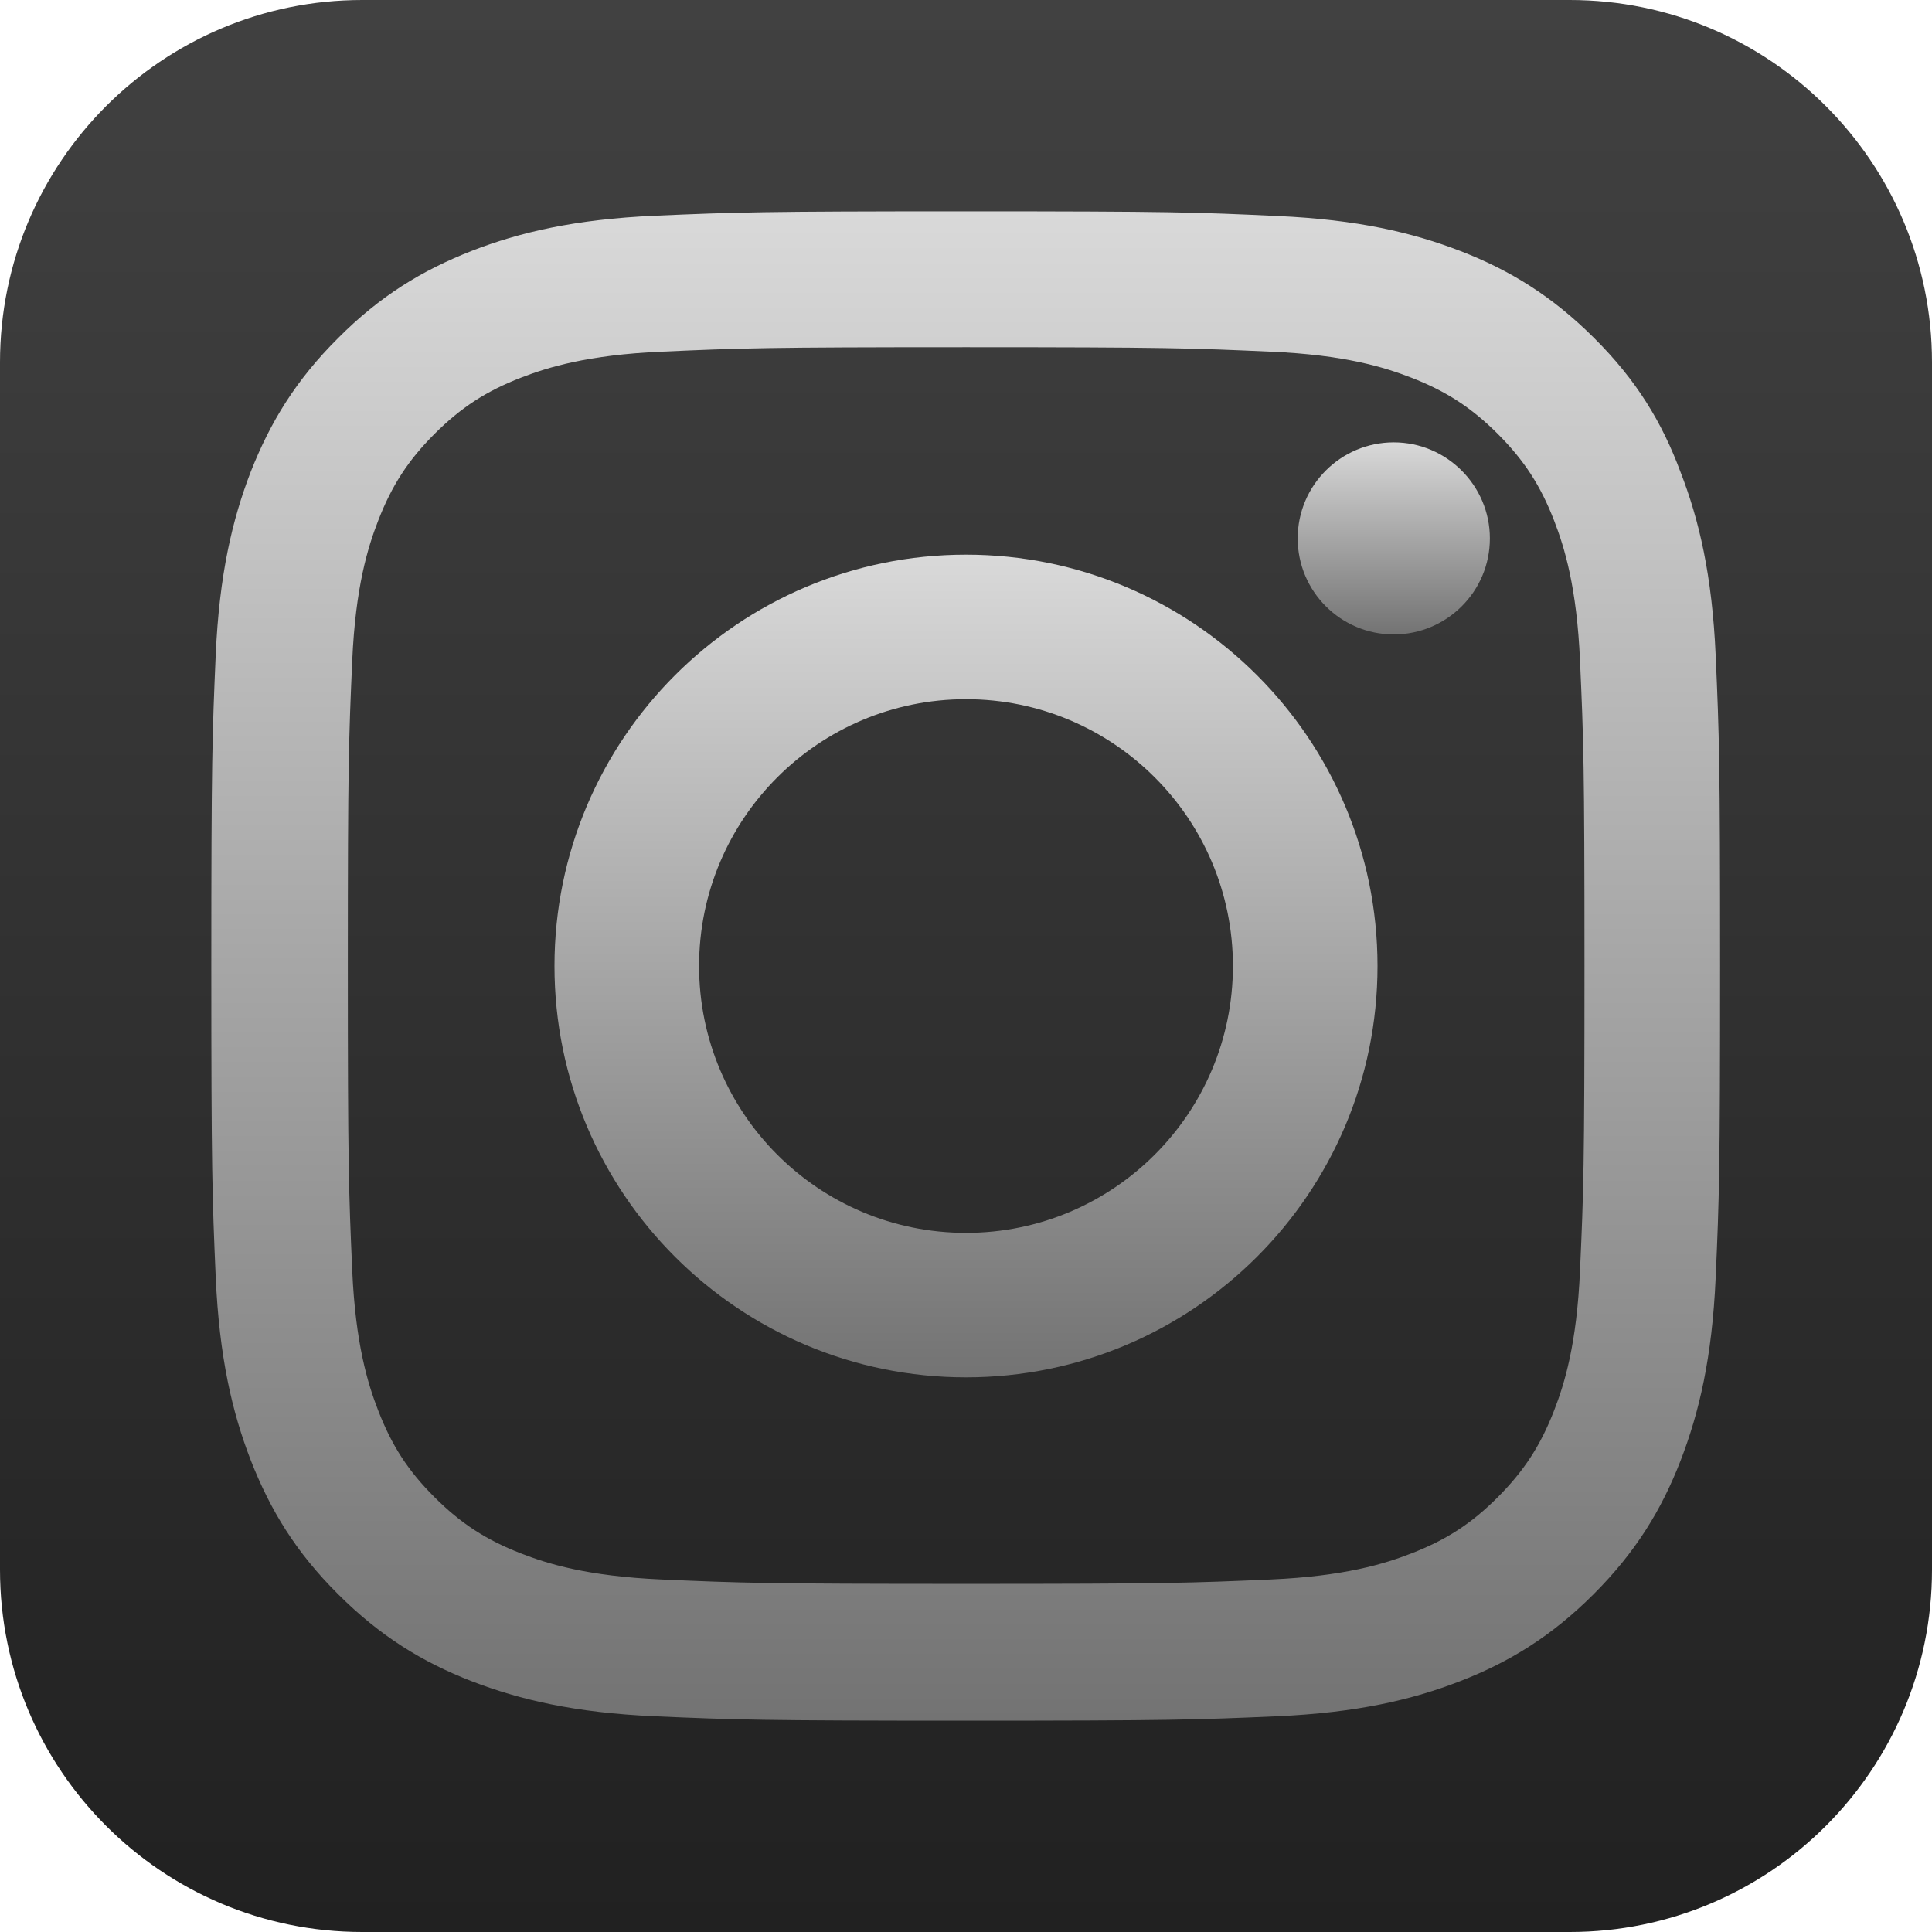
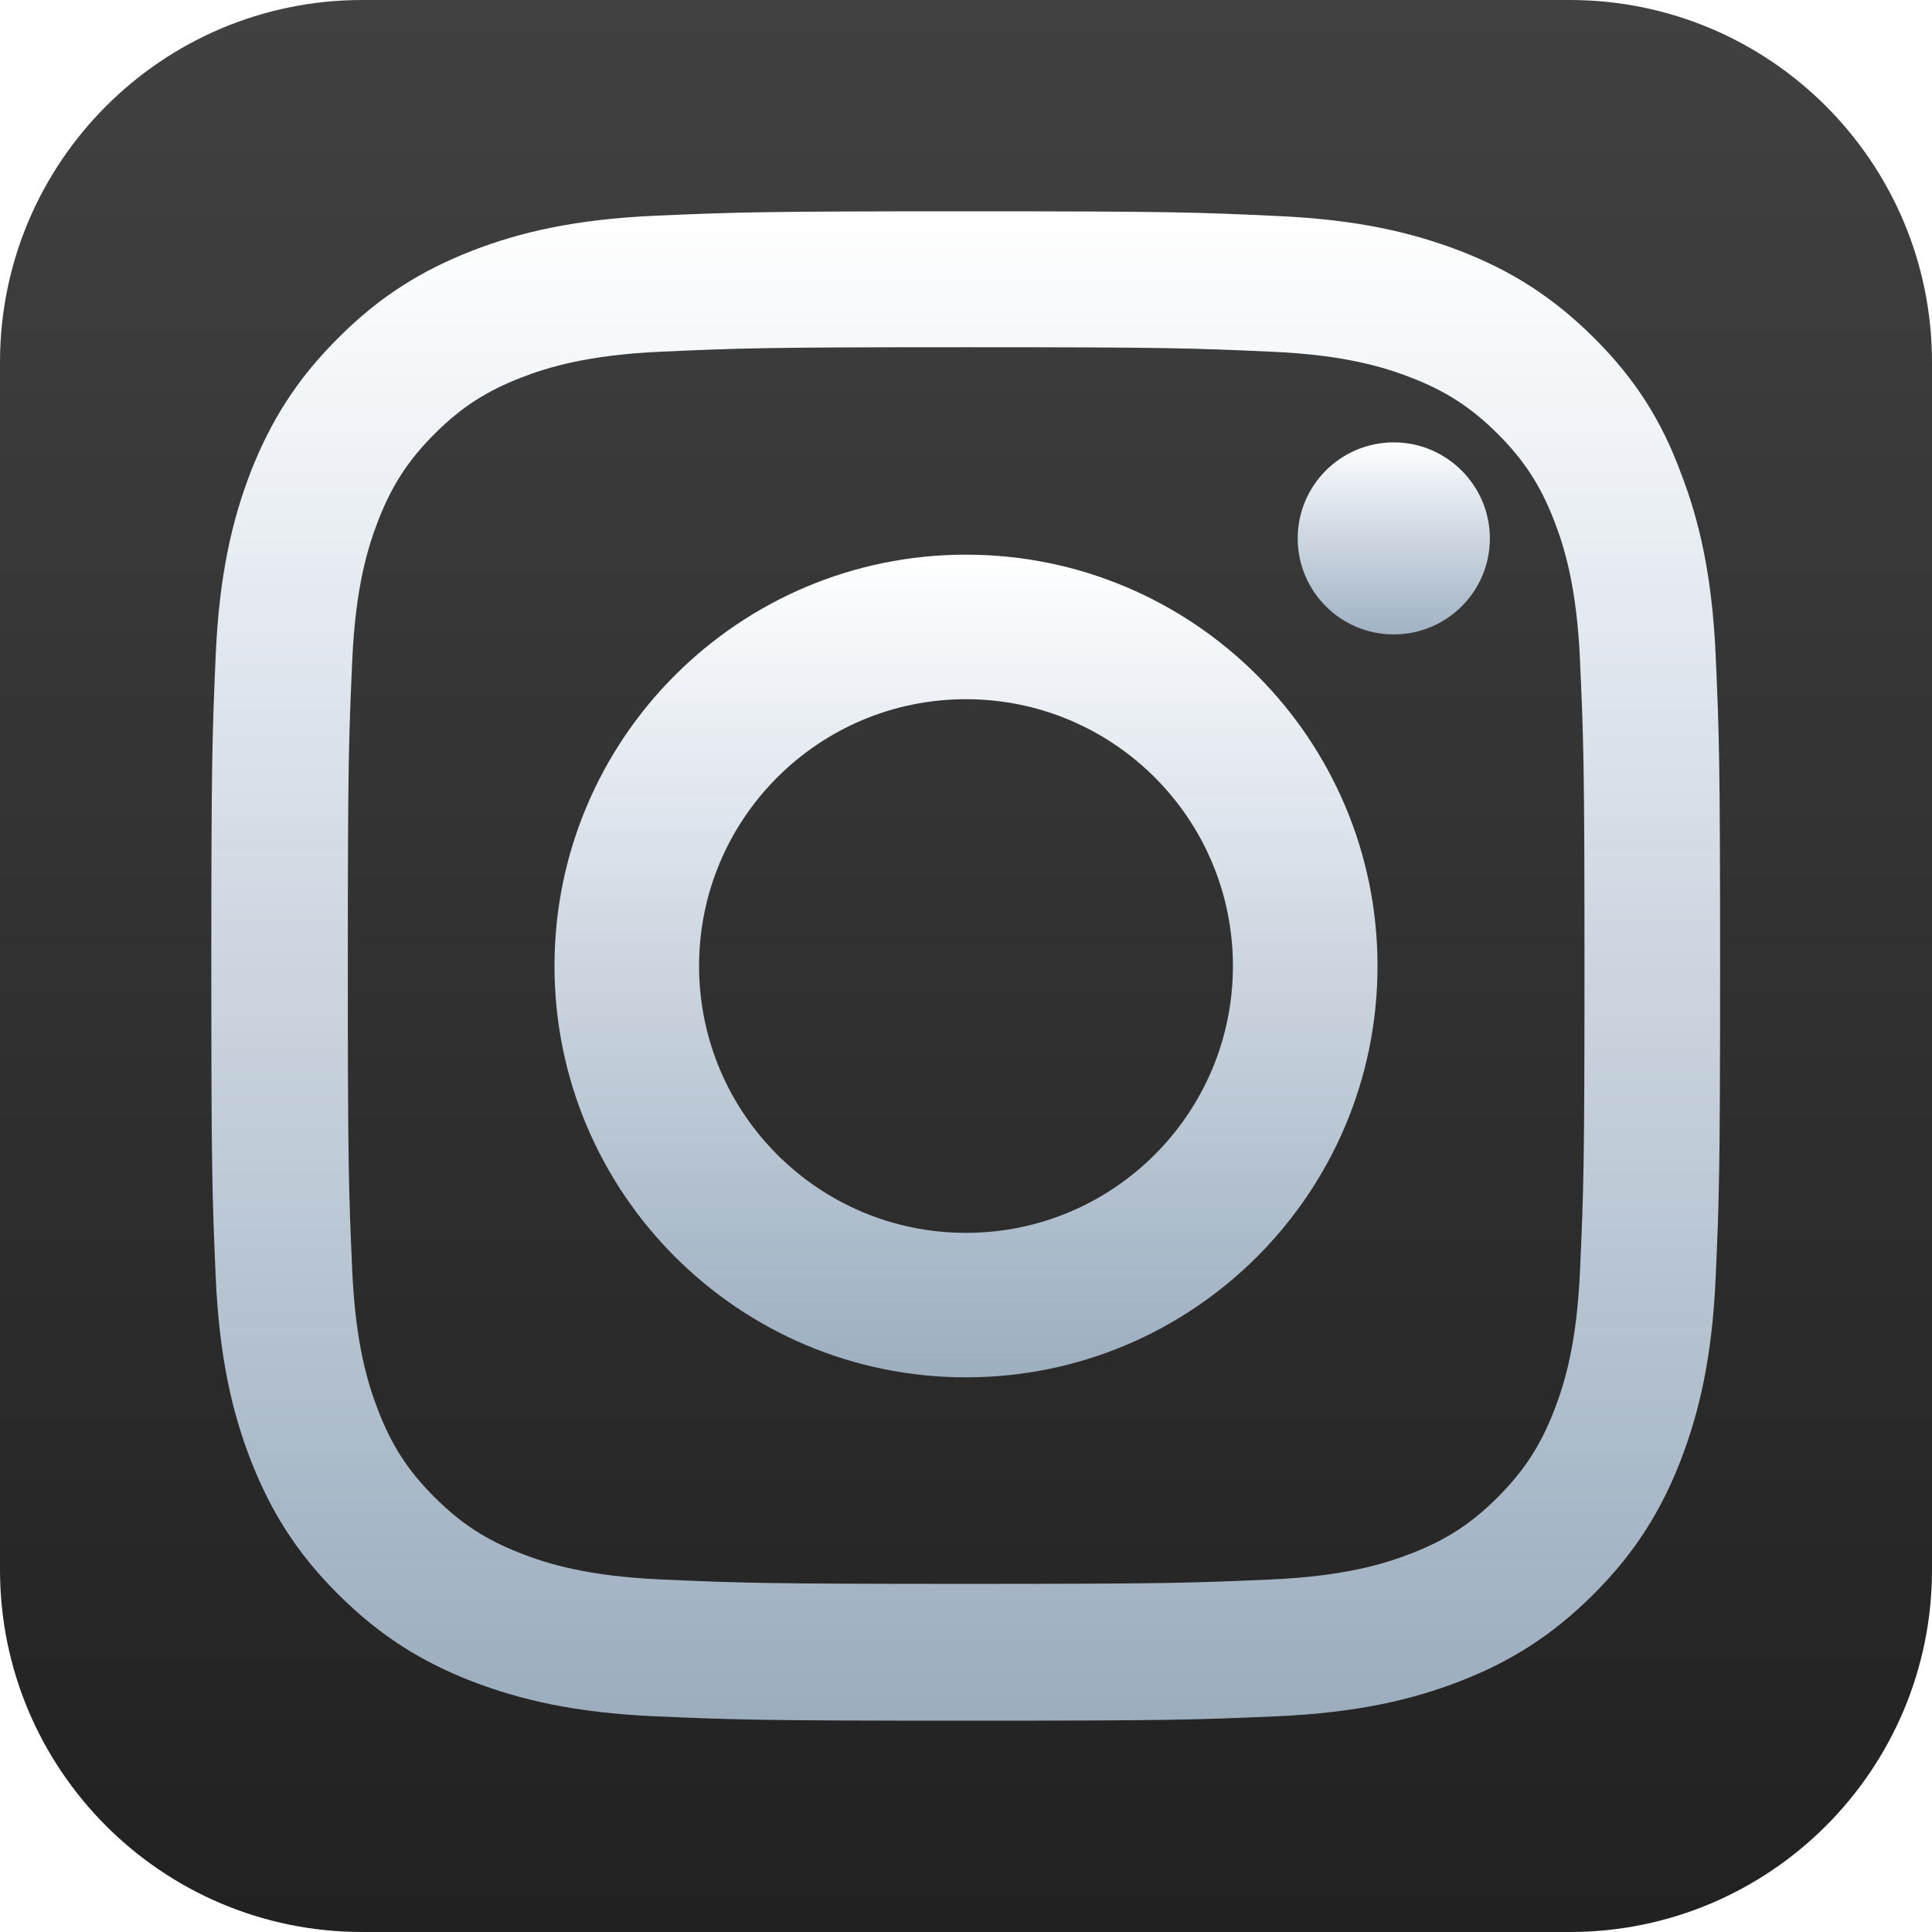
<svg xmlns="http://www.w3.org/2000/svg" width="32" height="32" viewBox="0 0 32 32" fill="none">
-   <rect width="32" height="32" rx="6" fill="url(#paint0_linear_138_348)" />
+   <path d="M0 6C0 2.686 2.686 0 6 0H26C29.314 0 32 2.686 32 6V26C32 29.314 29.314 32 26 32H6C2.686 32 0 29.314 0 26V6Z" fill="url(#paint0_linear_138_348)" />
  <path d="M16.002 5.751C19.343 5.751 19.738 5.766 21.052 5.825C22.273 5.878 22.933 6.084 23.372 6.254C23.953 6.479 24.373 6.753 24.808 7.187C25.247 7.627 25.516 8.042 25.741 8.623C25.912 9.063 26.117 9.727 26.17 10.943C26.229 12.261 26.244 12.657 26.244 15.993C26.244 19.333 26.229 19.729 26.17 21.043C26.117 22.263 25.912 22.923 25.741 23.362C25.516 23.943 25.242 24.363 24.808 24.798C24.368 25.238 23.953 25.506 23.372 25.731C22.933 25.902 22.268 26.107 21.052 26.161C19.734 26.219 19.338 26.234 16.002 26.234C12.662 26.234 12.266 26.219 10.953 26.161C9.732 26.107 9.072 25.902 8.633 25.731C8.052 25.506 7.632 25.233 7.197 24.798C6.757 24.359 6.489 23.943 6.264 23.362C6.093 22.923 5.888 22.259 5.834 21.043C5.776 19.724 5.761 19.328 5.761 15.993C5.761 12.652 5.776 12.257 5.834 10.943C5.888 9.722 6.093 9.063 6.264 8.623C6.489 8.042 6.762 7.622 7.197 7.187C7.637 6.748 8.052 6.479 8.633 6.254C9.072 6.084 9.737 5.878 10.953 5.825C12.266 5.766 12.662 5.751 16.002 5.751ZM16.002 3.5C12.608 3.5 12.183 3.515 10.85 3.573C9.522 3.632 8.608 3.847 7.817 4.154C6.992 4.477 6.294 4.902 5.6 5.6C4.902 6.294 4.477 6.992 4.154 7.812C3.847 8.608 3.632 9.517 3.573 10.845C3.515 12.183 3.5 12.608 3.5 16.002C3.5 19.397 3.515 19.822 3.573 21.155C3.632 22.483 3.847 23.396 4.154 24.188C4.477 25.013 4.902 25.711 5.6 26.405C6.294 27.098 6.992 27.528 7.812 27.846C8.608 28.153 9.517 28.368 10.845 28.427C12.178 28.485 12.603 28.5 15.998 28.5C19.392 28.5 19.817 28.485 21.15 28.427C22.478 28.368 23.392 28.153 24.183 27.846C25.003 27.528 25.702 27.098 26.395 26.405C27.089 25.711 27.518 25.013 27.836 24.192C28.143 23.396 28.358 22.488 28.417 21.16C28.476 19.826 28.49 19.401 28.49 16.007C28.49 12.613 28.476 12.188 28.417 10.855C28.358 9.527 28.143 8.613 27.836 7.822C27.528 6.992 27.103 6.294 26.405 5.6C25.711 4.907 25.013 4.477 24.192 4.159C23.396 3.852 22.488 3.637 21.16 3.578C19.822 3.515 19.397 3.5 16.002 3.5Z" fill="url(#paint1_linear_138_348)" />
  <path d="M16 9.187C12.237 9.187 9.184 12.239 9.184 16C9.184 19.762 12.237 22.813 16 22.813C19.763 22.813 22.816 19.762 22.816 16C22.816 12.239 19.763 9.187 16 9.187ZM16 20.42C13.559 20.42 11.579 18.44 11.579 16C11.579 13.56 13.559 11.581 16 11.581C18.441 11.581 20.421 13.56 20.421 16C20.421 18.44 18.441 20.42 16 20.42Z" fill="url(#paint2_linear_138_348)" />
  <path d="M24.677 8.918C24.677 9.799 23.961 10.508 23.085 10.508C22.204 10.508 21.494 9.793 21.494 8.918C21.494 8.037 22.209 7.327 23.085 7.327C23.961 7.327 24.677 8.042 24.677 8.918Z" fill="url(#paint3_linear_138_348)" />
  <defs>
    <linearGradient id="paint0_linear_138_348" x1="16" y1="0" x2="16" y2="32" gradientUnits="userSpaceOnUse">
      <stop stop-color="#414141" />
      <stop offset="1" stop-color="#212121" />
    </linearGradient>
    <linearGradient id="paint1_linear_138_348" x1="15.995" y1="3.5" x2="15.995" y2="28.5" gradientUnits="userSpaceOnUse">
-       <stop stop-color="#D9D9D9" />
-       <stop offset="1" stop-color="#737373" />
+       <stop stop-color="white" />
+       <stop offset="1" stop-color="#CFE7FF" stop-opacity="0.7" />
    </linearGradient>
    <linearGradient id="paint2_linear_138_348" x1="16" y1="9.187" x2="16" y2="22.813" gradientUnits="userSpaceOnUse">
-       <stop stop-color="#D9D9D9" />
-       <stop offset="1" stop-color="#737373" />
+       <stop stop-color="white" />
+       <stop offset="1" stop-color="#CFE7FF" stop-opacity="0.7" />
    </linearGradient>
    <linearGradient id="paint3_linear_138_348" x1="23.085" y1="7.327" x2="23.085" y2="10.508" gradientUnits="userSpaceOnUse">
-       <stop stop-color="#D9D9D9" />
-       <stop offset="1" stop-color="#737373" />
+       <stop stop-color="white" />
+       <stop offset="1" stop-color="#CFE7FF" stop-opacity="0.7" />
    </linearGradient>
  </defs>
</svg>
